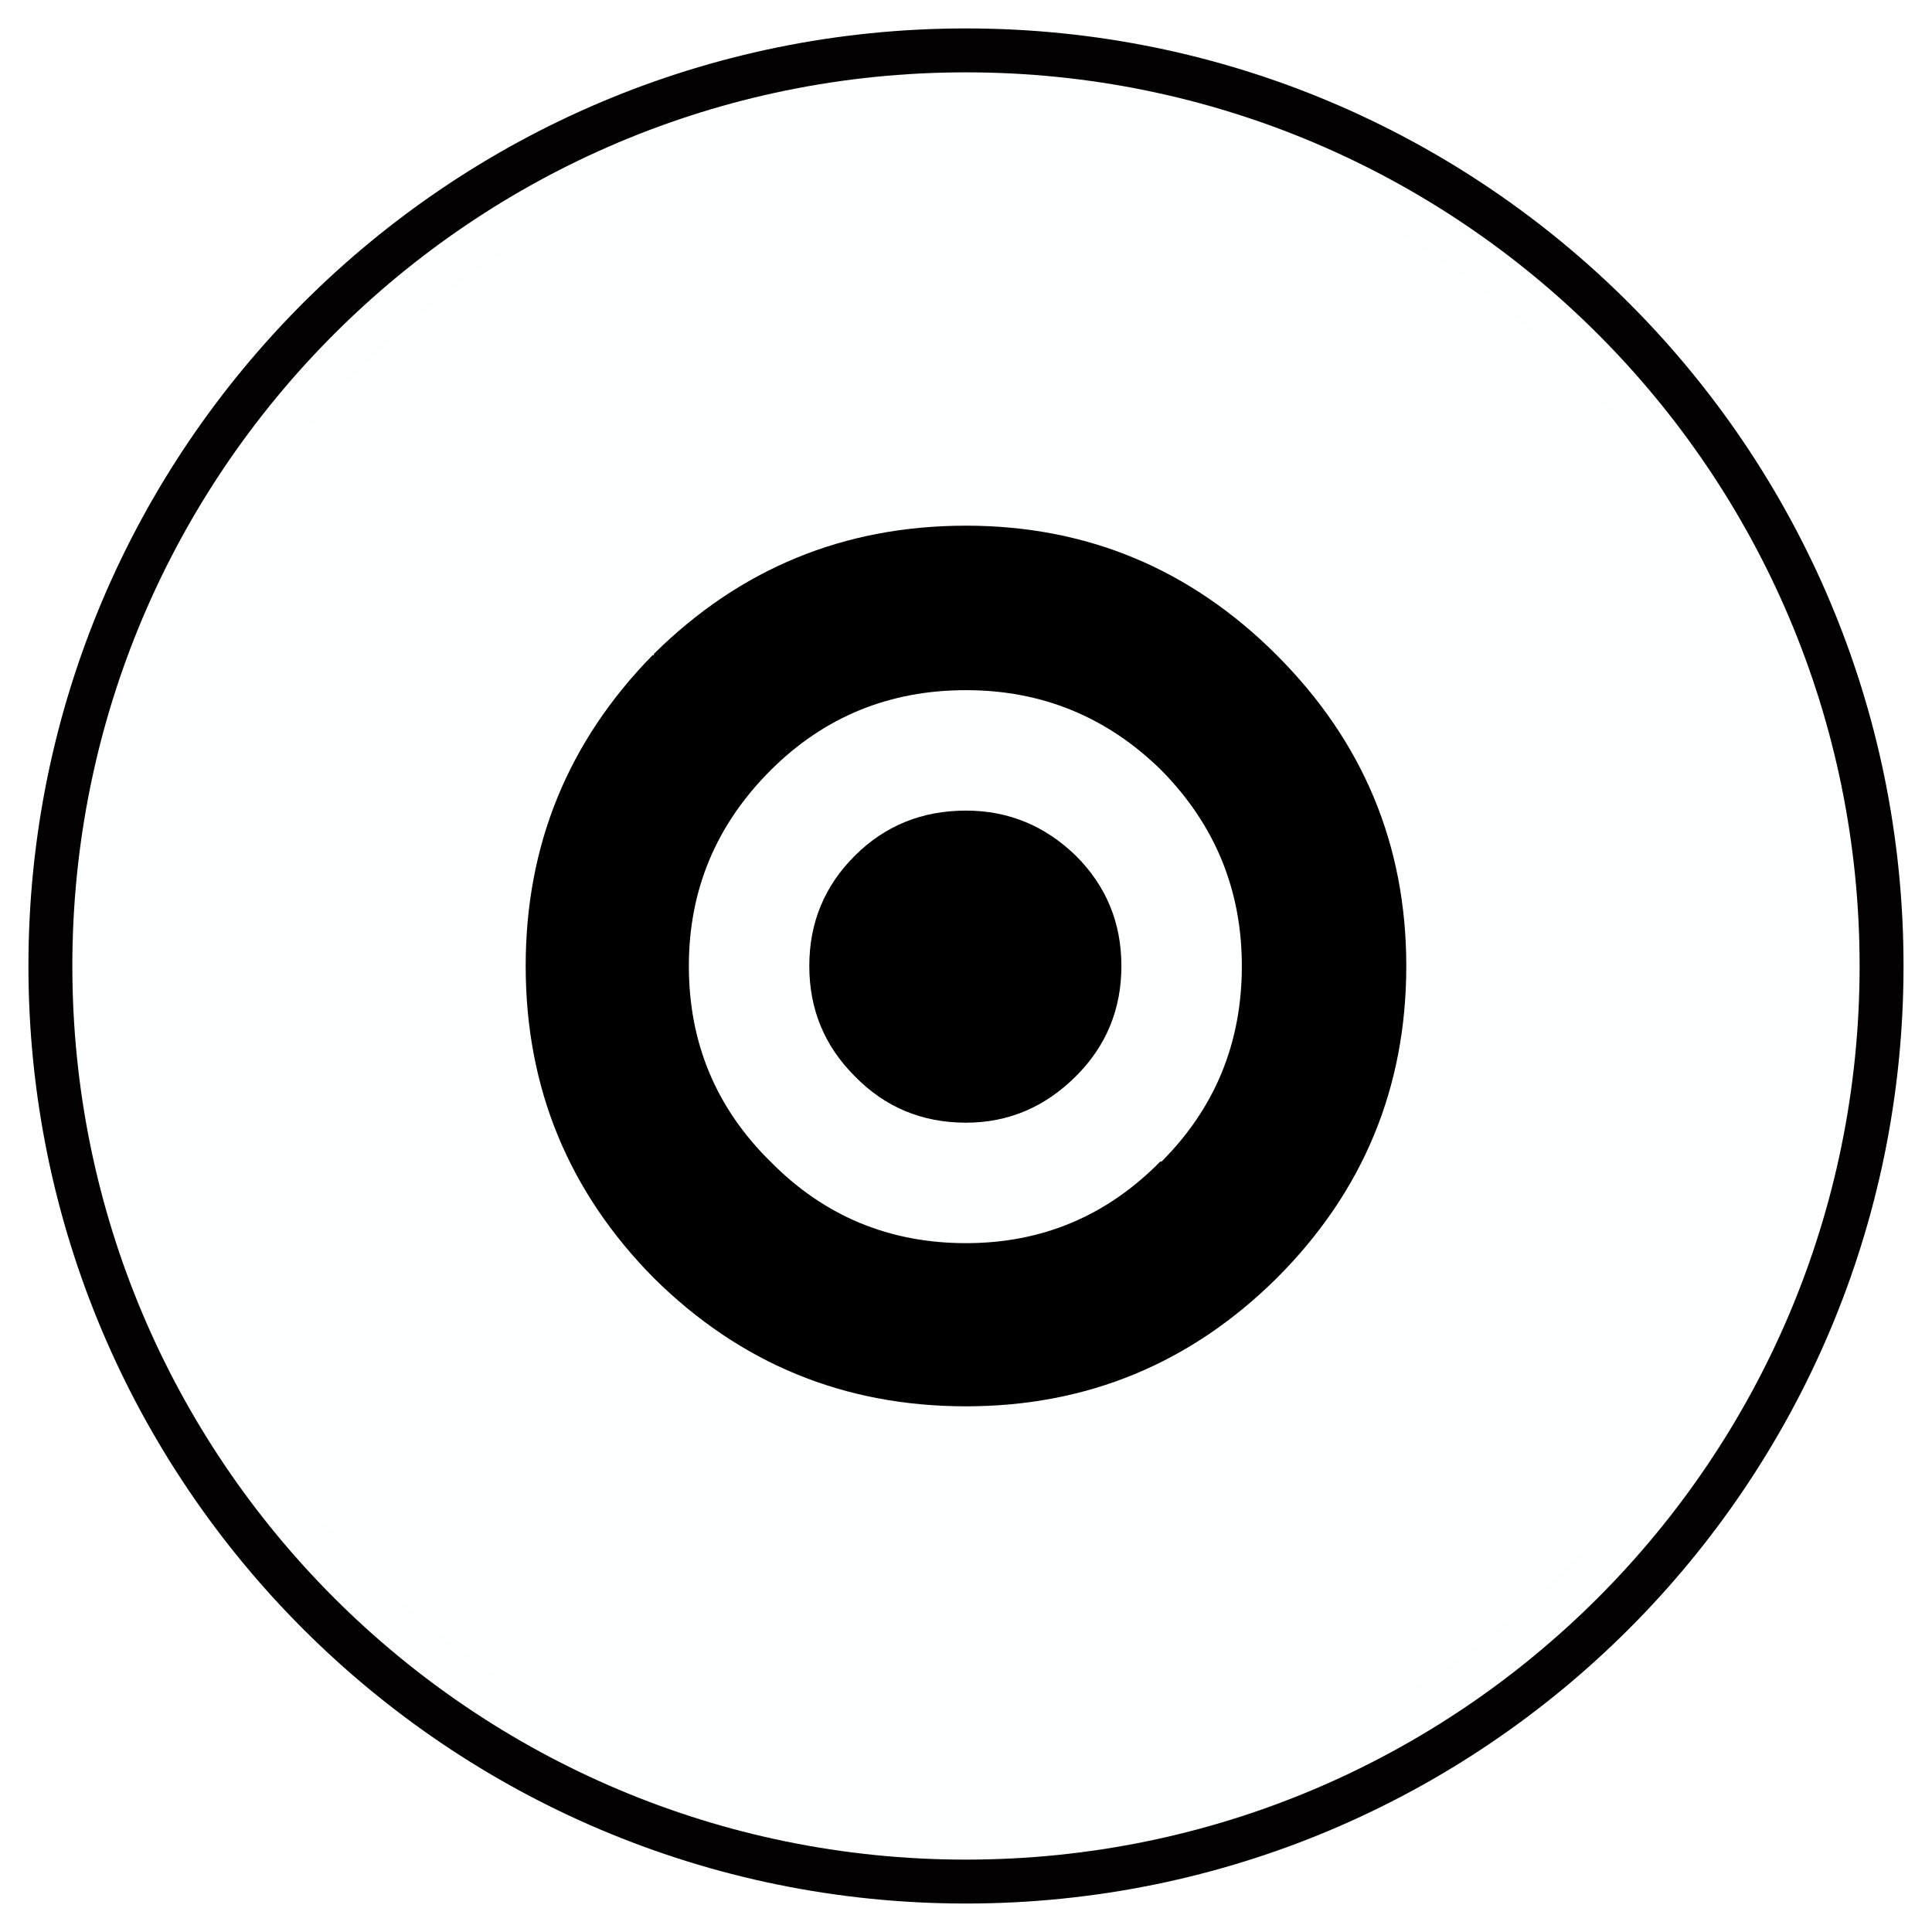
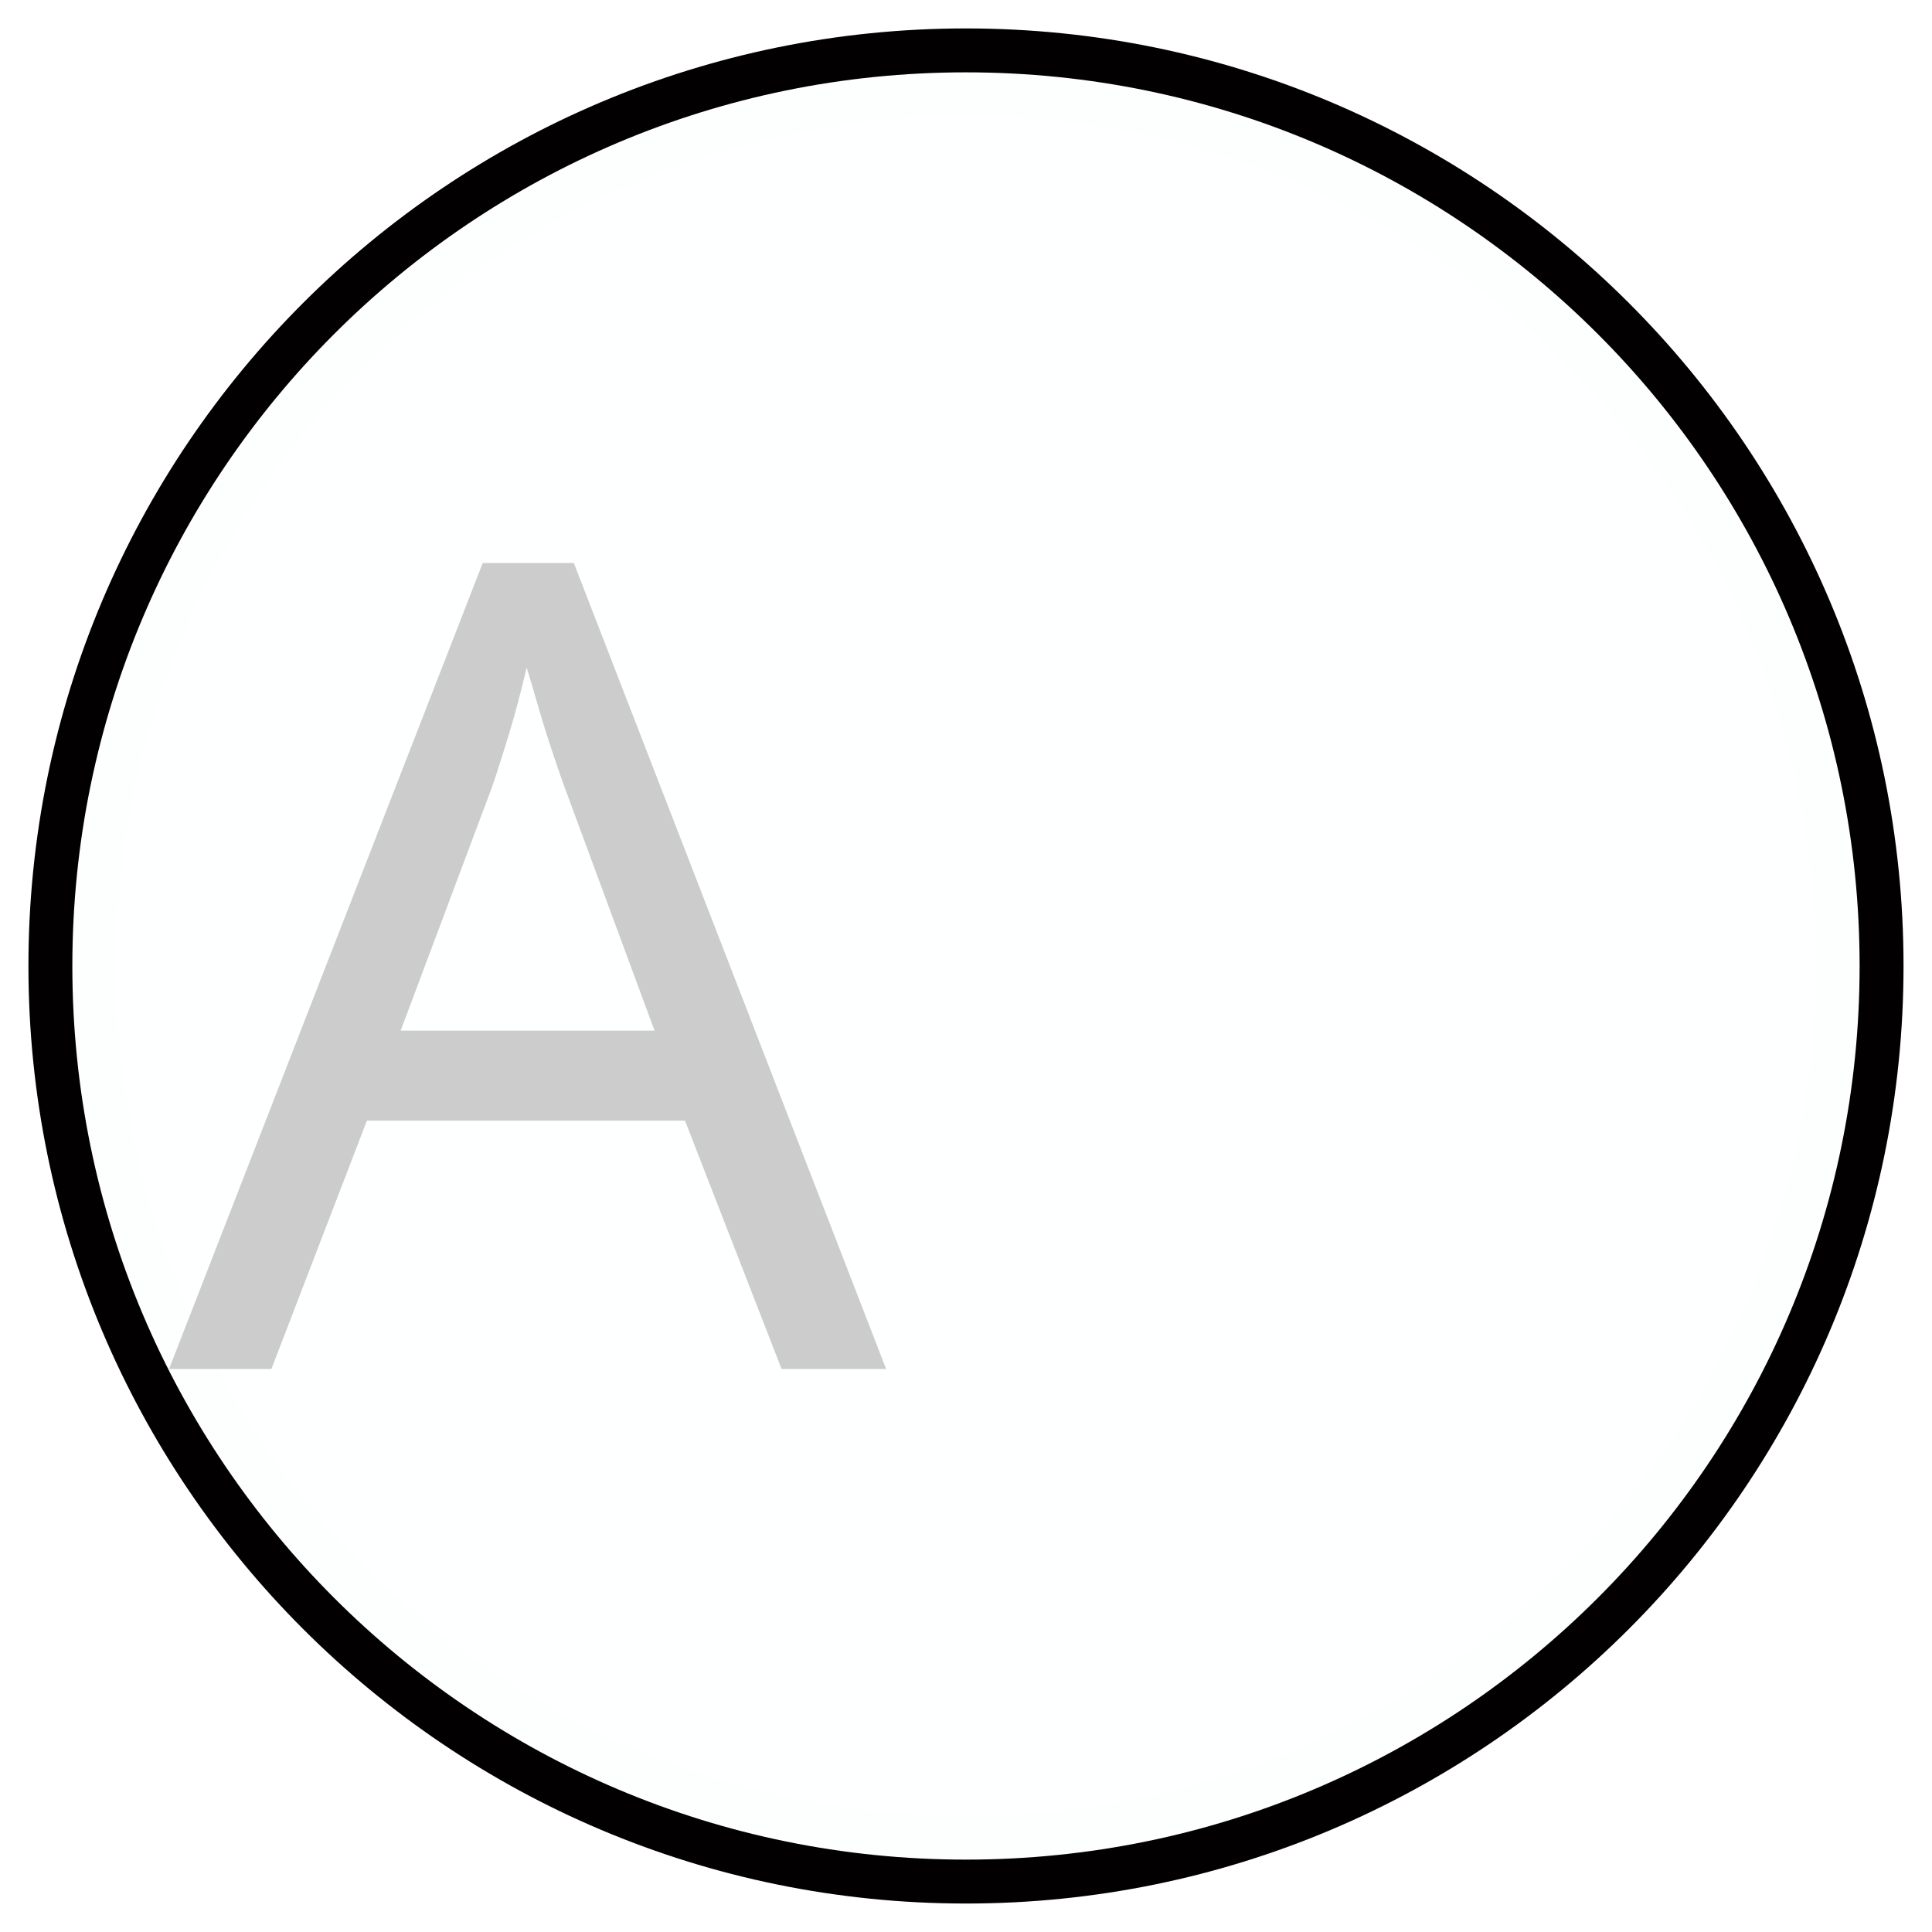
<svg xmlns="http://www.w3.org/2000/svg" height="110" width="110" id="svg4776" version="1.1" xml:space="preserve">
  <defs id="defs4546">
    <linearGradient id="gradient0" gradientTransform="matrix(0,-0.02929688,0.02929688,0,44,469)" spreadMethod="pad" x2="819.2" x1="-819.2" gradientUnits="userSpaceOnUse">
      <stop id="stop4281" stop-color="#383838" offset="0" />
      <stop id="stop4283" stop-color="#585858" offset="1" />
    </linearGradient>
    <linearGradient id="gradient1" gradientTransform="matrix(0,-0.02929688,0.02929688,0,104,469)" spreadMethod="pad" x2="819.2" x1="-819.2" gradientUnits="userSpaceOnUse">
      <stop id="stop4286" stop-color="#383838" offset="0" />
      <stop id="stop4288" stop-color="#585858" offset="1" />
    </linearGradient>
    <linearGradient id="gradient2" gradientTransform="matrix(0,-0.02929688,0.02929688,0,164,469)" spreadMethod="pad" x2="819.2" x1="-819.2" gradientUnits="userSpaceOnUse">
      <stop id="stop4291" stop-color="#383838" offset="0" />
      <stop id="stop4293" stop-color="#585858" offset="1" />
    </linearGradient>
    <linearGradient id="gradient3" gradientTransform="matrix(0,-0.02929688,0.02929688,0,224,469)" spreadMethod="pad" x2="819.2" x1="-819.2" gradientUnits="userSpaceOnUse">
      <stop id="stop4296" stop-color="#383838" offset="0" />
      <stop id="stop4298" stop-color="#585858" offset="1" />
    </linearGradient>
    <linearGradient id="gradient4" gradientTransform="matrix(0,-0.02929688,0.02929688,0,284,469)" spreadMethod="pad" x2="819.2" x1="-819.2" gradientUnits="userSpaceOnUse">
      <stop id="stop4301" stop-color="#383838" offset="0" />
      <stop id="stop4303" stop-color="#585858" offset="1" />
    </linearGradient>
    <linearGradient id="gradient5" gradientTransform="matrix(0,-0.02929688,0.02929688,0,344,469)" spreadMethod="pad" x2="819.2" x1="-819.2" gradientUnits="userSpaceOnUse">
      <stop id="stop4306" stop-color="#383838" offset="0" />
      <stop id="stop4308" stop-color="#585858" offset="1" />
    </linearGradient>
    <linearGradient id="gradient6" gradientTransform="matrix(0,-0.02929688,0.02929688,0,44,409)" spreadMethod="pad" x2="819.2" x1="-819.2" gradientUnits="userSpaceOnUse">
      <stop id="stop4311" stop-color="#383838" offset="0" />
      <stop id="stop4313" stop-color="#585858" offset="1" />
    </linearGradient>
    <linearGradient id="gradient7" gradientTransform="matrix(0,-0.02929688,0.02929688,0,104,409)" spreadMethod="pad" x2="819.2" x1="-819.2" gradientUnits="userSpaceOnUse">
      <stop id="stop4316" stop-color="#383838" offset="0" />
      <stop id="stop4318" stop-color="#585858" offset="1" />
    </linearGradient>
    <linearGradient id="gradient8" gradientTransform="matrix(0,-0.02929688,0.02929688,0,164,409)" spreadMethod="pad" x2="819.2" x1="-819.2" gradientUnits="userSpaceOnUse">
      <stop id="stop4321" stop-color="#383838" offset="0" />
      <stop id="stop4323" stop-color="#585858" offset="1" />
    </linearGradient>
    <linearGradient id="gradient9" gradientTransform="matrix(0,-0.02929688,0.02929688,0,224,409)" spreadMethod="pad" x2="819.2" x1="-819.2" gradientUnits="userSpaceOnUse">
      <stop id="stop4326" stop-color="#383838" offset="0" />
      <stop id="stop4328" stop-color="#585858" offset="1" />
    </linearGradient>
    <linearGradient id="gradient10" gradientTransform="matrix(0,-0.02929688,0.02929688,0,284,409)" spreadMethod="pad" x2="819.2" x1="-819.2" gradientUnits="userSpaceOnUse">
      <stop id="stop4331" stop-color="#383838" offset="0" />
      <stop id="stop4333" stop-color="#585858" offset="1" />
    </linearGradient>
    <linearGradient id="gradient11" gradientTransform="matrix(0,-0.02929688,0.02929688,0,344,409)" spreadMethod="pad" x2="819.2" x1="-819.2" gradientUnits="userSpaceOnUse">
      <stop id="stop4336" stop-color="#383838" offset="0" />
      <stop id="stop4338" stop-color="#585858" offset="1" />
    </linearGradient>
    <linearGradient id="gradient12" gradientTransform="matrix(0,-0.02929688,0.02929688,0,44,349)" spreadMethod="pad" x2="819.2" x1="-819.2" gradientUnits="userSpaceOnUse">
      <stop id="stop4341" stop-color="#383838" offset="0" />
      <stop id="stop4343" stop-color="#585858" offset="1" />
    </linearGradient>
    <linearGradient id="gradient13" gradientTransform="matrix(0,-0.02929688,0.02929688,0,104,349)" spreadMethod="pad" x2="819.2" x1="-819.2" gradientUnits="userSpaceOnUse">
      <stop id="stop4346" stop-color="#383838" offset="0" />
      <stop id="stop4348" stop-color="#585858" offset="1" />
    </linearGradient>
    <linearGradient id="gradient14" gradientTransform="matrix(0,-0.02929688,0.02929688,0,164,349)" spreadMethod="pad" x2="819.2" x1="-819.2" gradientUnits="userSpaceOnUse">
      <stop id="stop4351" stop-color="#383838" offset="0" />
      <stop id="stop4353" stop-color="#585858" offset="1" />
    </linearGradient>
    <linearGradient id="gradient15" gradientTransform="matrix(0,-0.02929688,0.02929688,0,224,349)" spreadMethod="pad" x2="819.2" x1="-819.2" gradientUnits="userSpaceOnUse">
      <stop id="stop4356" stop-color="#383838" offset="0" />
      <stop id="stop4358" stop-color="#585858" offset="1" />
    </linearGradient>
    <linearGradient id="gradient16" gradientTransform="matrix(0,-0.02929688,0.02929688,0,284,349)" spreadMethod="pad" x2="819.2" x1="-819.2" gradientUnits="userSpaceOnUse">
      <stop id="stop4361" stop-color="#383838" offset="0" />
      <stop id="stop4363" stop-color="#585858" offset="1" />
    </linearGradient>
    <linearGradient id="gradient17" gradientTransform="matrix(0,-0.02929688,0.02929688,0,344,349)" spreadMethod="pad" x2="819.2" x1="-819.2" gradientUnits="userSpaceOnUse">
      <stop id="stop4366" stop-color="#383838" offset="0" />
      <stop id="stop4368" stop-color="#585858" offset="1" />
    </linearGradient>
    <linearGradient id="gradient18" gradientTransform="matrix(0,-0.02935791,0.02929688,0,314,559)" spreadMethod="pad" x2="819.2" x1="-819.2" gradientUnits="userSpaceOnUse">
      <stop id="stop4371" stop-color="#383838" offset="0" />
      <stop id="stop4373" stop-color="#585858" offset="1" />
    </linearGradient>
    <linearGradient id="gradient19" gradientTransform="matrix(0,-0.02935791,0.02929688,0,194,559)" spreadMethod="pad" x2="819.2" x1="-819.2" gradientUnits="userSpaceOnUse">
      <stop id="stop4376" stop-color="#383838" offset="0" />
      <stop id="stop4378" stop-color="#585858" offset="1" />
    </linearGradient>
    <linearGradient id="gradient20" gradientTransform="matrix(0,-0.04882812,0.04882812,0,700,455)" spreadMethod="pad" x2="819.2" x1="-819.2" gradientUnits="userSpaceOnUse">
      <stop id="stop4381" stop-color="#383838" offset="0" />
      <stop id="stop4383" stop-color="#585858" offset="1" />
    </linearGradient>
    <linearGradient id="gradient21" gradientTransform="matrix(0,-0.04882812,0.04882812,0,610,470)" spreadMethod="pad" x2="819.2" x1="-819.2" gradientUnits="userSpaceOnUse">
      <stop id="stop4386" stop-color="#383838" offset="0" />
      <stop id="stop4388" stop-color="#585858" offset="1" />
    </linearGradient>
    <linearGradient id="gradient22" gradientTransform="matrix(0,-0.04882812,0.04882812,0,520,470)" spreadMethod="pad" x2="819.2" x1="-819.2" gradientUnits="userSpaceOnUse">
      <stop id="stop4391" stop-color="#383838" offset="0" />
      <stop id="stop4393" stop-color="#585858" offset="1" />
    </linearGradient>
    <linearGradient id="gradient23" gradientTransform="matrix(0,-0.04882812,0.04882812,0,42.5,42.5)" spreadMethod="pad" x2="819.2" x1="-819.2" gradientUnits="userSpaceOnUse">
      <stop id="stop4396" stop-color="#383838" offset="0" />
      <stop id="stop4398" stop-color="#585858" offset="1" />
    </linearGradient>
    <linearGradient id="gradient24" gradientTransform="matrix(0,-0.04882812,0.04882812,0,880,365)" spreadMethod="pad" x2="819.2" x1="-819.2" gradientUnits="userSpaceOnUse">
      <stop id="stop4401" stop-color="#383838" offset="0" />
      <stop id="stop4403" stop-color="#585858" offset="1" />
    </linearGradient>
    <linearGradient id="gradient25" gradientTransform="matrix(0,-0.04882812,0.04882812,0,790,365)" spreadMethod="pad" x2="819.2" x1="-819.2" gradientUnits="userSpaceOnUse">
      <stop id="stop4406" stop-color="#383838" offset="0" />
      <stop id="stop4408" stop-color="#585858" offset="1" />
    </linearGradient>
    <linearGradient id="gradient26" gradientTransform="matrix(0,-0.04882812,0.04882812,0,700,365)" spreadMethod="pad" x2="819.2" x1="-819.2" gradientUnits="userSpaceOnUse">
      <stop id="stop4411" stop-color="#383838" offset="0" />
      <stop id="stop4413" stop-color="#585858" offset="1" />
    </linearGradient>
    <linearGradient id="gradient27" gradientTransform="matrix(0,-0.04882812,0.04882812,0,610,365)" spreadMethod="pad" x2="819.2" x1="-819.2" gradientUnits="userSpaceOnUse">
      <stop id="stop4416" stop-color="#383838" offset="0" />
      <stop id="stop4418" stop-color="#585858" offset="1" />
    </linearGradient>
    <linearGradient id="gradient28" gradientTransform="matrix(0,-0.04882812,0.04882812,0,520,365)" spreadMethod="pad" x2="819.2" x1="-819.2" gradientUnits="userSpaceOnUse">
      <stop id="stop4421" stop-color="#383838" offset="0" />
      <stop id="stop4423" stop-color="#585858" offset="1" />
    </linearGradient>
    <linearGradient id="gradient29" gradientTransform="matrix(0,-0.04882812,0.04882812,0,430,365)" spreadMethod="pad" x2="819.2" x1="-819.2" gradientUnits="userSpaceOnUse">
      <stop id="stop4426" stop-color="#383838" offset="0" />
      <stop id="stop4428" stop-color="#585858" offset="1" />
    </linearGradient>
    <linearGradient id="gradient30" gradientTransform="matrix(0,-0.09765625,0.09765625,0,279.95,225)" spreadMethod="pad" x2="819.2" x1="-819.2" gradientUnits="userSpaceOnUse">
      <stop id="stop4431" stop-color="#383838" offset="0" />
      <stop id="stop4433" stop-color="#585858" offset="1" />
    </linearGradient>
    <linearGradient id="gradient31" gradientTransform="matrix(0.04142761,-0.04142761,0.04142761,0.04142761,279.95,55)" spreadMethod="pad" x2="819.2" x1="-819.2" gradientUnits="userSpaceOnUse">
      <stop id="stop4436" stop-color="#383838" offset="0" />
      <stop id="stop4438" stop-color="#585858" offset="1" />
    </linearGradient>
    <linearGradient id="gradient32" gradientTransform="matrix(0,-0.05493164,0.05493164,0,279.95,55)" spreadMethod="pad" x2="819.2" x1="-819.2" gradientUnits="userSpaceOnUse">
      <stop id="stop4441" stop-color="#434343" offset="0.004" />
      <stop id="stop4443" stop-color="#2C2C2C" offset="1" />
    </linearGradient>
    <linearGradient id="gradient33" gradientTransform="matrix(0,-0.09762573,0.09762573,0,459.95,224.95)" spreadMethod="pad" x2="819.2" x1="-819.2" gradientUnits="userSpaceOnUse">
      <stop id="stop4446" stop-color="#383838" offset="0" />
      <stop id="stop4448" stop-color="#585858" offset="1" />
    </linearGradient>
    <linearGradient id="gradient34" gradientTransform="matrix(0,-0.02935791,0.02929688,0,74,559)" spreadMethod="pad" x2="819.2" x1="-819.2" gradientUnits="userSpaceOnUse">
      <stop id="stop4451" stop-color="#383838" offset="0" />
      <stop id="stop4453" stop-color="#585858" offset="1" />
    </linearGradient>
    <linearGradient id="gradient35" gradientTransform="matrix(0,-0.09765625,0.09765625,0,840,225)" spreadMethod="pad" x2="819.2" x1="-819.2" gradientUnits="userSpaceOnUse">
      <stop id="stop4456" stop-color="#383838" offset="0" />
      <stop id="stop4458" stop-color="#585858" offset="1" />
    </linearGradient>
    <linearGradient id="gradient36" gradientTransform="matrix(0.05392456,-0.05392456,0.05392456,0.05392456,839.45,55.45)" spreadMethod="pad" x2="819.2" x1="-819.2" gradientUnits="userSpaceOnUse">
      <stop id="stop4461" stop-color="#383838" offset="0" />
      <stop id="stop4463" stop-color="#585858" offset="1" />
    </linearGradient>
    <linearGradient id="gradient37" gradientTransform="matrix(0,-0.07260132,0.07260132,0,839.4,55.5)" spreadMethod="pad" x2="819.2" x1="-819.2" gradientUnits="userSpaceOnUse">
      <stop id="stop4466" stop-color="#434343" offset="0.004" />
      <stop id="stop4468" stop-color="#2C2C2C" offset="1" />
    </linearGradient>
    <linearGradient id="gradient38" gradientTransform="matrix(0,-0.04608154,0.04608154,0,650.5,102.75)" spreadMethod="pad" x2="819.2" x1="-819.2" gradientUnits="userSpaceOnUse">
      <stop id="stop4471" stop-color="#383838" offset="0" />
      <stop id="stop4473" stop-color="#585858" offset="1" />
    </linearGradient>
    <linearGradient id="gradient39" gradientTransform="matrix(0,-0.0378418,0.03723145,0,692.7,185.5)" spreadMethod="pad" x2="819.2" x1="-819.2" gradientUnits="userSpaceOnUse">
      <stop id="stop4476" stop-color="#383838" offset="0" />
      <stop id="stop4478" stop-color="#585858" offset="1" />
    </linearGradient>
    <linearGradient id="gradient40" gradientTransform="matrix(0,-0.0447998,0.04544067,0,650.5,267.7)" spreadMethod="pad" x2="819.2" x1="-819.2" gradientUnits="userSpaceOnUse">
      <stop id="stop4481" stop-color="#383838" offset="0" />
      <stop id="stop4483" stop-color="#585858" offset="1" />
    </linearGradient>
    <linearGradient id="gradient41" gradientTransform="matrix(0,-0.03723145,0.03723145,0,607.75,185.5)" spreadMethod="pad" x2="819.2" x1="-819.2" gradientUnits="userSpaceOnUse">
      <stop id="stop4486" stop-color="#383838" offset="0" />
      <stop id="stop4488" stop-color="#585858" offset="1" />
    </linearGradient>
    <linearGradient id="gradient42" gradientTransform="matrix(0,-0.09765625,0.09765625,0,100,225)" spreadMethod="pad" x2="819.2" x1="-819.2" gradientUnits="userSpaceOnUse">
      <stop id="stop4491" stop-color="#383838" offset="0" />
      <stop id="stop4493" stop-color="#585858" offset="1" />
    </linearGradient>
    <linearGradient id="gradient43" gradientTransform="matrix(0,-0.05267334,0.05264282,0,100.05,70.05)" spreadMethod="pad" x2="819.2" x1="-819.2" gradientUnits="userSpaceOnUse">
      <stop id="stop4496" stop-color="#434343" offset="0.004" />
      <stop id="stop4498" stop-color="#2C2C2C" offset="1" />
    </linearGradient>
    <linearGradient id="gradient44" gradientTransform="matrix(0.04142761,-0.04142761,0.04142761,0.04142761,100.1,70.15)" spreadMethod="pad" x2="819.2" x1="-819.2" gradientUnits="userSpaceOnUse">
      <stop id="stop4501" stop-color="#383838" offset="0" />
      <stop id="stop4503" stop-color="#585858" offset="1" />
    </linearGradient>
    <linearGradient id="gradient45" gradientTransform="matrix(0,-0.04882812,0.04882812,0,880,455)" spreadMethod="pad" x2="819.2" x1="-819.2" gradientUnits="userSpaceOnUse">
      <stop id="stop4506" stop-color="#383838" offset="0" />
      <stop id="stop4508" stop-color="#585858" offset="1" />
    </linearGradient>
    <linearGradient id="gradient46" gradientTransform="matrix(0,-0.04882812,0.04882812,0,790,455)" spreadMethod="pad" x2="819.2" x1="-819.2" gradientUnits="userSpaceOnUse">
      <stop id="stop4511" stop-color="#383838" offset="0" />
      <stop id="stop4513" stop-color="#585858" offset="1" />
    </linearGradient>
    <linearGradient id="gradient47" gradientTransform="matrix(0,-0.04882812,0.04882812,0,700,545)" spreadMethod="pad" x2="819.2" x1="-819.2" gradientUnits="userSpaceOnUse">
      <stop id="stop4516" stop-color="#383838" offset="0" />
      <stop id="stop4518" stop-color="#585858" offset="1" />
    </linearGradient>
    <linearGradient id="gradient48" gradientTransform="matrix(0,-0.04882812,0.04882812,0,610,545)" spreadMethod="pad" x2="819.2" x1="-819.2" gradientUnits="userSpaceOnUse">
      <stop id="stop4521" stop-color="#383838" offset="0" />
      <stop id="stop4523" stop-color="#585858" offset="1" />
    </linearGradient>
    <linearGradient id="gradient49" gradientTransform="matrix(0,-0.04882812,0.04882812,0,520,545)" spreadMethod="pad" x2="819.2" x1="-819.2" gradientUnits="userSpaceOnUse">
      <stop id="stop4526" stop-color="#383838" offset="0" />
      <stop id="stop4528" stop-color="#585858" offset="1" />
    </linearGradient>
    <linearGradient id="gradient50" gradientTransform="matrix(0,-0.04882812,0.04882812,0,880,545)" spreadMethod="pad" x2="819.2" x1="-819.2" gradientUnits="userSpaceOnUse">
      <stop id="stop4531" stop-color="#383838" offset="0" />
      <stop id="stop4533" stop-color="#585858" offset="1" />
    </linearGradient>
    <linearGradient id="gradient51" gradientTransform="matrix(0,-0.04882812,0.04882812,0,790,545)" spreadMethod="pad" x2="819.2" x1="-819.2" gradientUnits="userSpaceOnUse">
      <stop id="stop4536" stop-color="#383838" offset="0" />
      <stop id="stop4538" stop-color="#585858" offset="1" />
    </linearGradient>
    <linearGradient id="gradient52" gradientTransform="matrix(0,-0.04882812,0.04882812,0,430,545)" spreadMethod="pad" x2="819.2" x1="-819.2" gradientUnits="userSpaceOnUse">
      <stop id="stop4541" stop-color="#383838" offset="0" />
      <stop id="stop4543" stop-color="#585858" offset="1" />
    </linearGradient>
    <linearGradient y1="262.286" id="gradient23-0" gradientTransform="matrix(0,-0.04882812,0.04882812,0,42.5,42.5)" spreadMethod="pad" x2="819.2" x1="520.134" gradientUnits="userSpaceOnUse">
      <stop id="stop4396-9" stop-color="#383838" offset="0" />
      <stop id="stop4398-3" stop-color="#585858" offset="1" />
    </linearGradient>
    <linearGradient y1="5.581" id="gradient22-8" gradientTransform="matrix(0,-0.04882812,0.04882812,0,520,470)" spreadMethod="pad" x2="819.2" x1="40.206" gradientUnits="userSpaceOnUse">
      <stop id="stop4391-7" stop-color="#383838" offset="0" />
      <stop id="stop4393-9" stop-color="#585858" offset="1" />
    </linearGradient>
    <linearGradient id="gradient22-6" gradientTransform="matrix(0,-0.04882812,0.04882812,0,42.5,42.5)" spreadMethod="pad" x2="819.2" x1="-819.2" gradientUnits="userSpaceOnUse">
      <stop id="stop4391-75" stop-color="#383838" offset="0" />
      <stop id="stop4393-3" stop-color="#585858" offset="1" />
    </linearGradient>
    <linearGradient y1="262.286" id="gradient23-0-5" gradientTransform="matrix(0,-0.04882812,0.04882812,0,42.5,42.5)" spreadMethod="pad" x2="819.2" x1="520.134" gradientUnits="userSpaceOnUse">
      <stop id="stop4396-9-6" stop-color="#383838" offset="0" />
      <stop id="stop4398-3-2" stop-color="#585858" offset="1" />
    </linearGradient>
  </defs>
  <circle style="display:inline;fill:#feffff;fill-opacity:0.996;stroke:#020000;stroke-width:1.323;stroke-linecap:square;stroke-linejoin:round;stroke-dasharray:none;stroke-dashoffset:0.1;paint-order:stroke fill markers;stroke-opacity:1" id="path368" r="13.462" cy="10.583" cx="10.583" transform="matrix(3.779528,0,0,3.779528,15,15)" />
-   <path d="M 66.134,43.866 C 63.037,40.818 59.326,39.295 55,39.295 c -4.375,0 -8.086,1.524 -11.134,4.572 -3.097,3.097 -4.645,6.808 -4.645,11.134 0,4.375 1.548,8.086 4.645,11.134 3.048,3.097 6.759,4.645 11.134,4.645 4.326,0 8.012,-1.548 11.06,-4.645 h 0.074 C 69.182,63.086 70.705,59.375 70.705,55 c 0,-4.326 -1.524,-8.037 -4.572,-11.134 m 6.562,-6.562 c 4.916,4.916 7.373,10.814 7.373,17.696 0,6.931 -2.458,12.854 -7.373,17.77 C 67.781,77.636 61.882,80.07 55,80.07 c -6.931,0 -12.854,-2.433 -17.77,-7.3 C 32.364,67.854 29.93,61.931 29.93,55 c 0,-6.882 2.409,-12.781 7.226,-17.696 h 0.074 V 37.23 C 42.146,32.364 48.069,29.93 55,29.93 c 6.882,0 12.781,2.458 17.696,7.373 M 61.267,48.733 c 1.72,1.72 2.581,3.81 2.581,6.267 0,2.458 -0.86,4.547 -2.581,6.267 -1.77,1.77 -3.859,2.654 -6.267,2.654 -2.507,0 -4.621,-0.885 -6.341,-2.654 C 46.938,59.547 46.078,57.458 46.078,55 c 0,-2.458 0.86,-4.547 2.581,-6.267 1.72,-1.72 3.834,-2.581 6.341,-2.581 2.409,0 4.498,0.86 6.267,2.581" id="path4770-2" style="display:inline;fill:#000000;fill-opacity:1;stroke:none;stroke-width:1.475" />
+   <text xml:space="preserve" style="font-weight:600;font-size:64px;line-height:1;font-family:Ubuntu;-inkscape-font-specification:'Ubuntu Semi-Bold';text-align:center;text-anchor:middle;fill:#cccccc;fill-opacity:1;stroke:none;stroke-width:2;stroke-opacity:1" x="55.032" y="77.944" id="text1">
+     <tspan id="tspan1" x="55.032" y="77.944" style="font-style:normal;font-variant:normal;font-weight:normal;font-stretch:normal;font-size:64px;font-family:'Noto Sans';-inkscape-font-specification:'Noto Sans';fill:#cccccc">A</tspan>
+   </text>
</svg>
